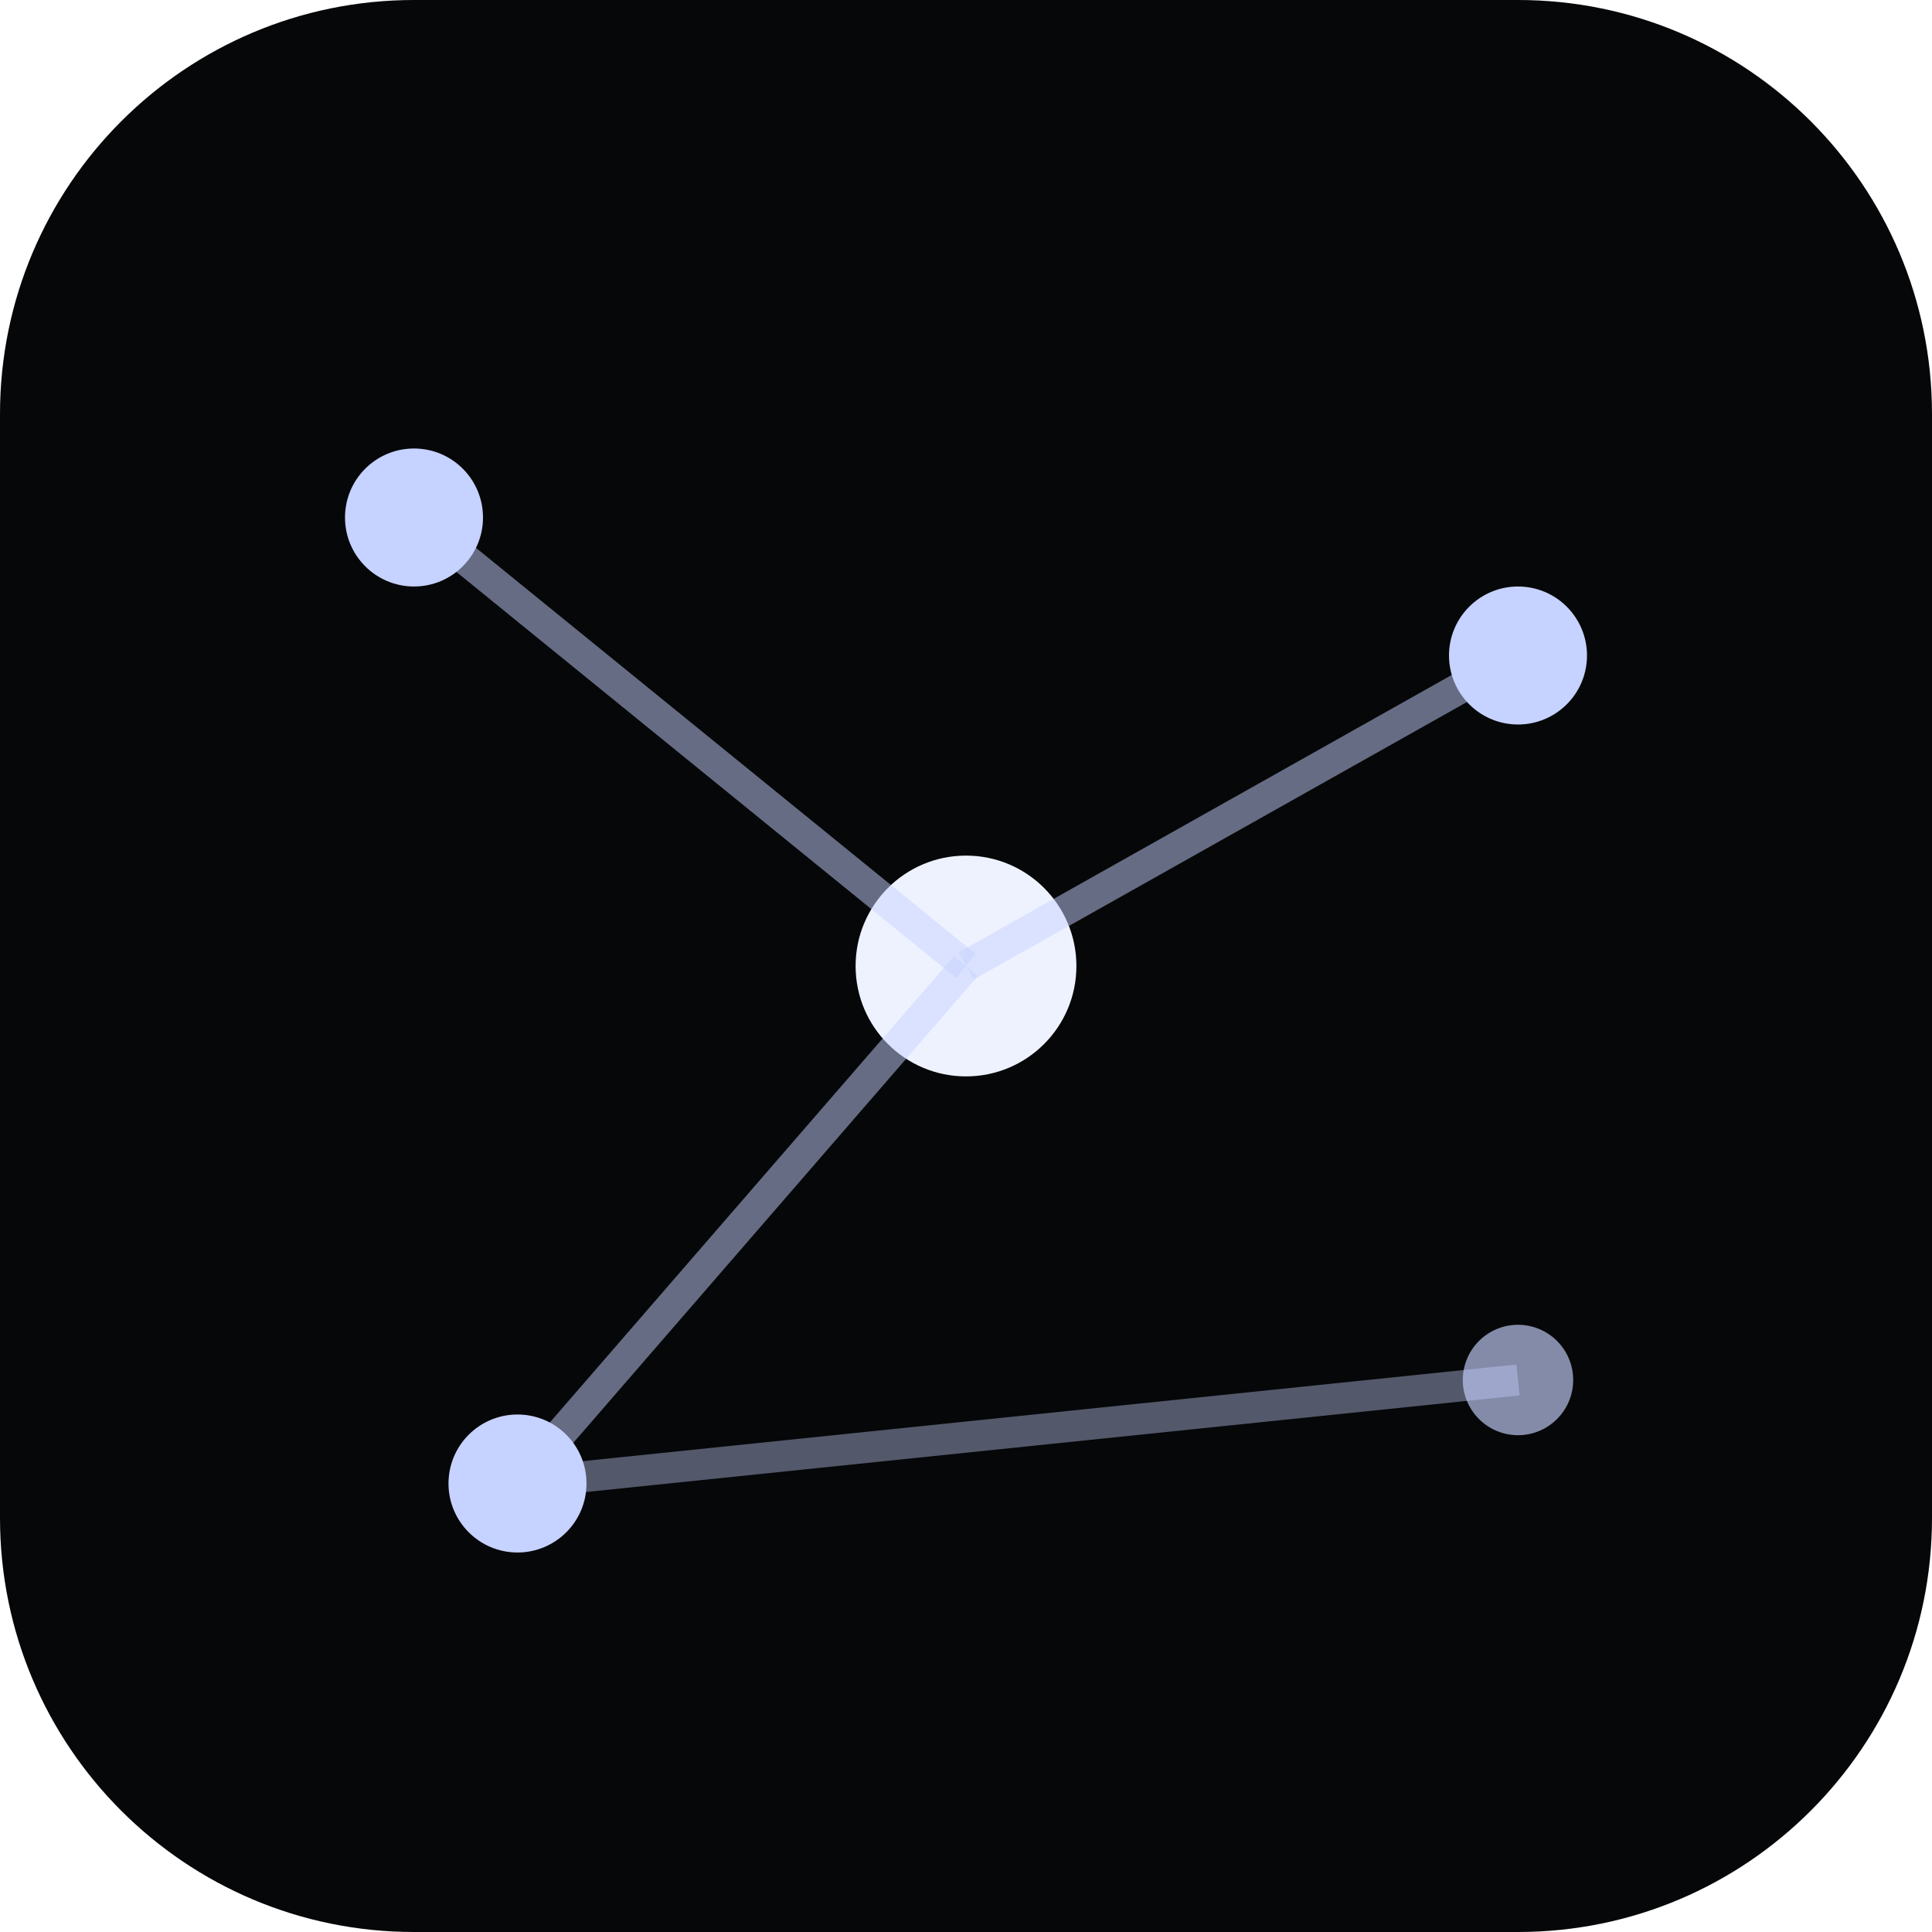
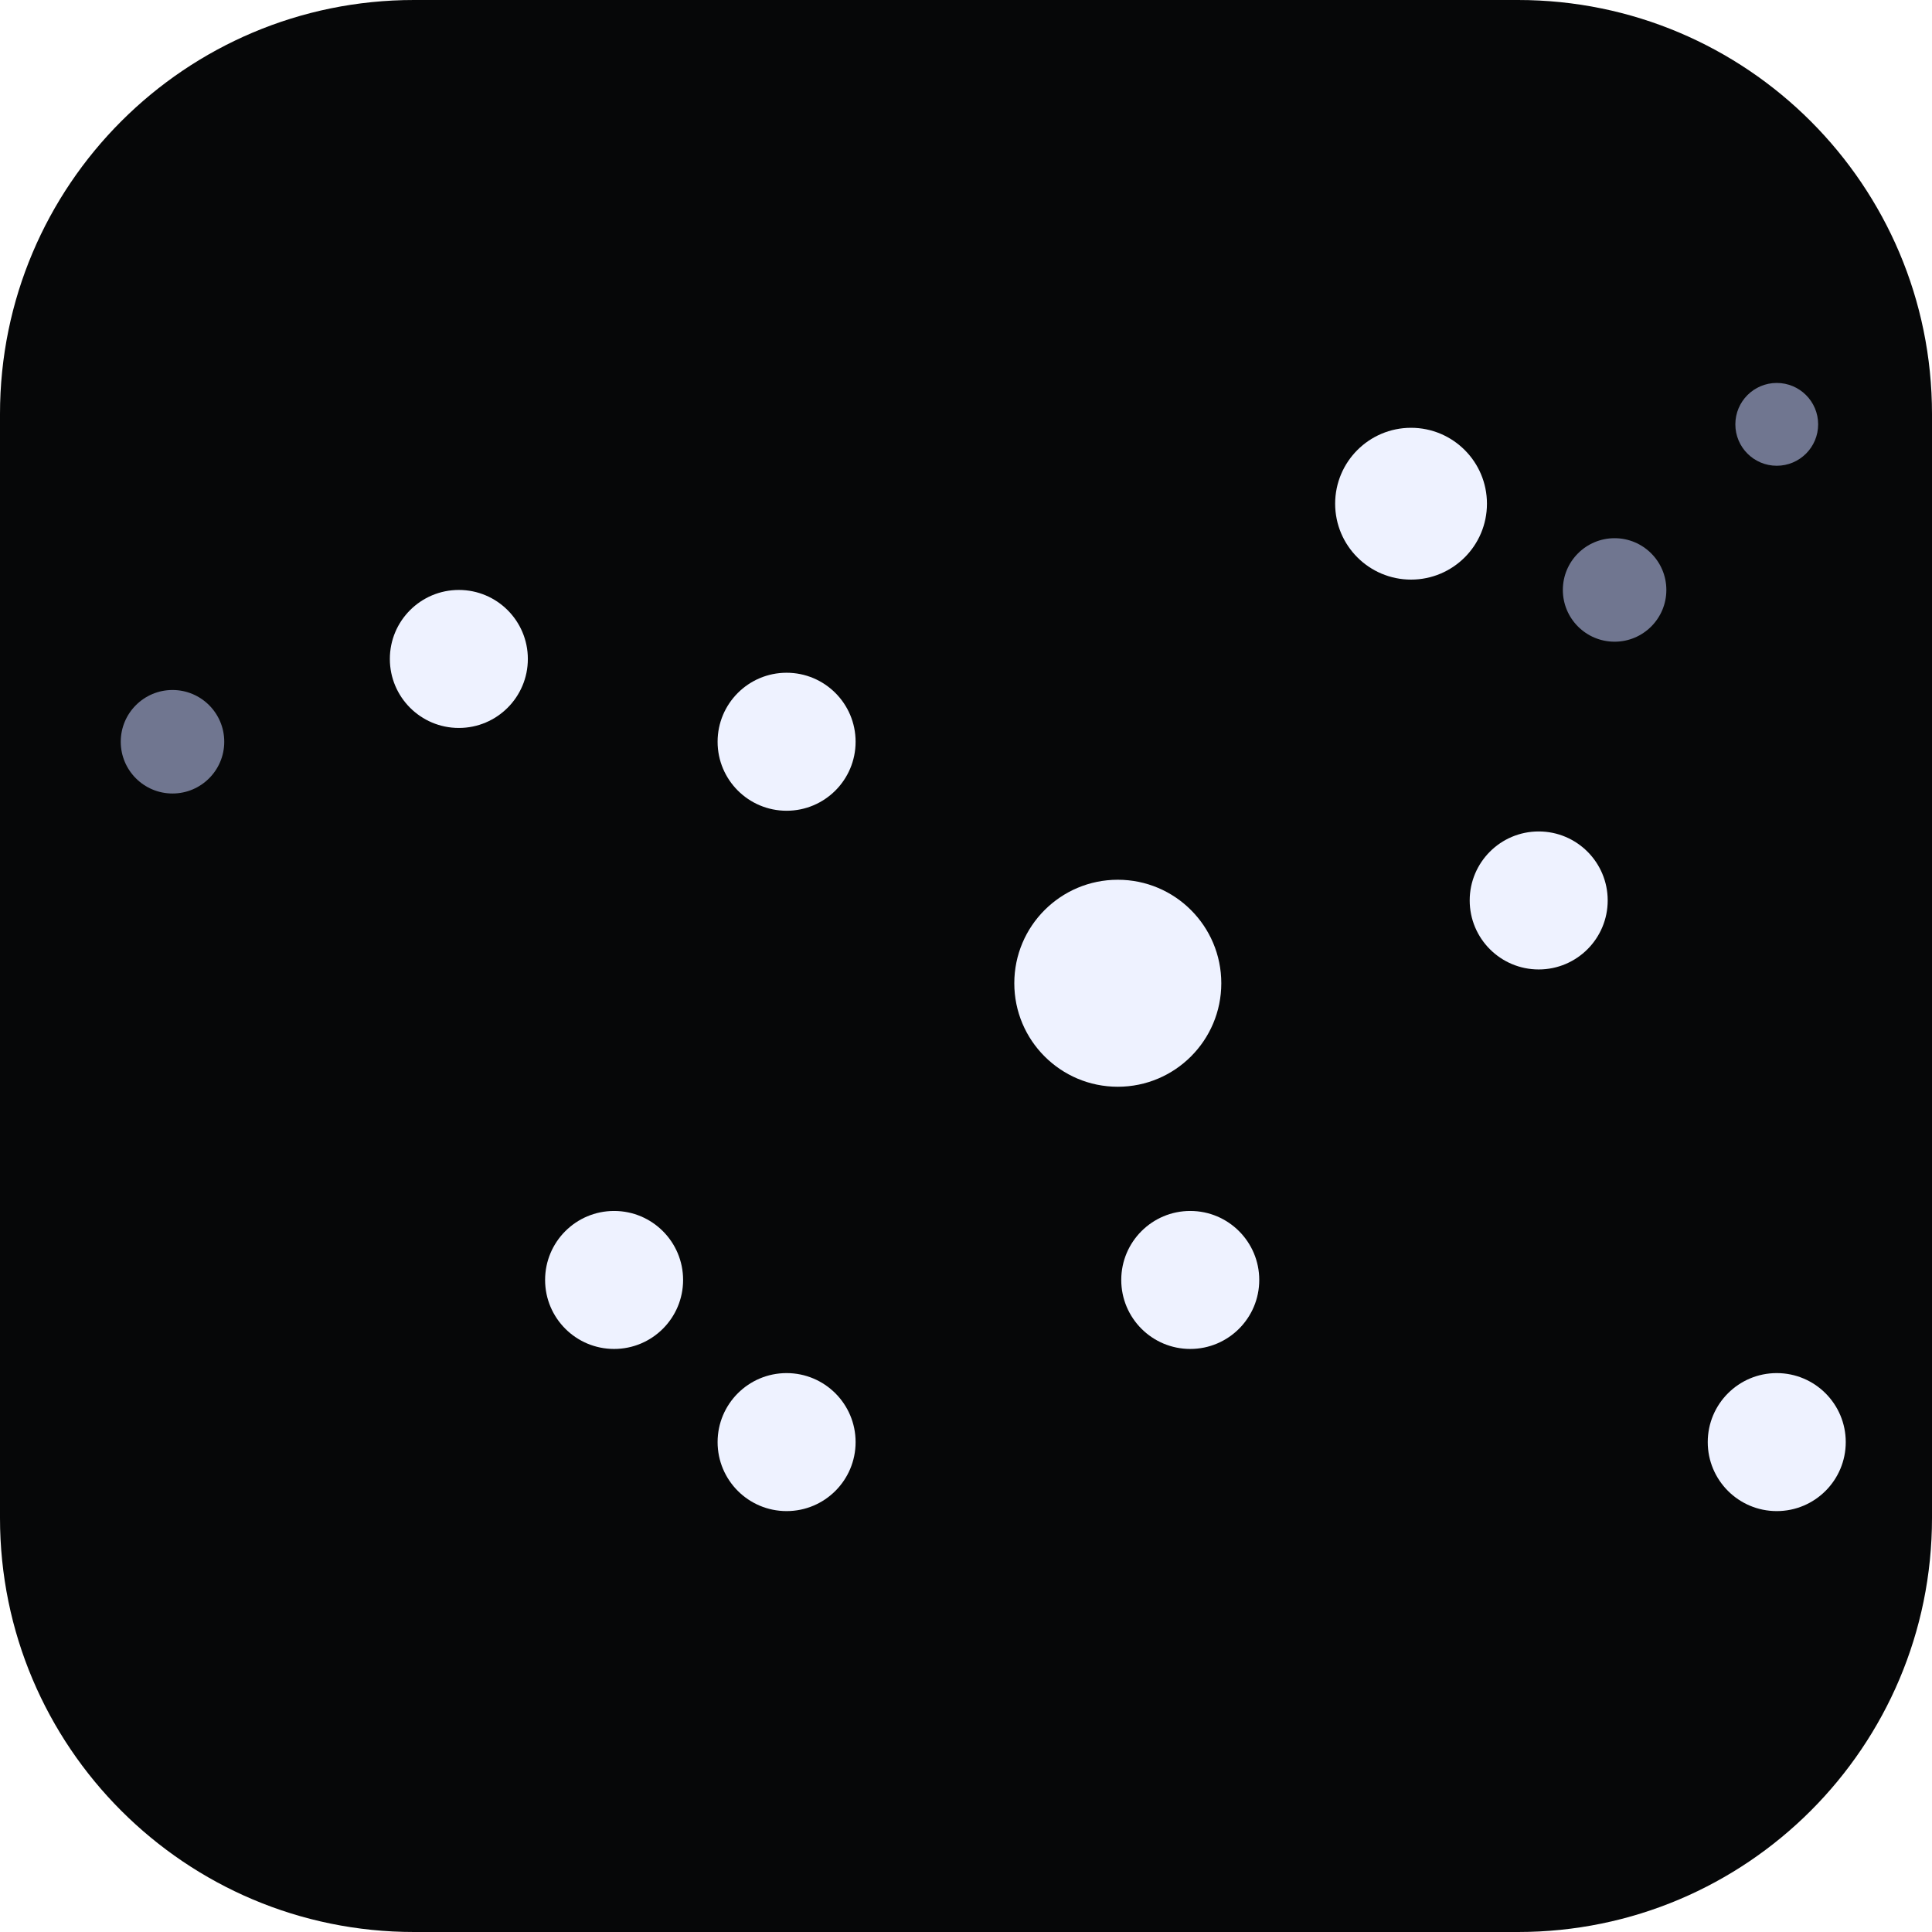
<svg xmlns="http://www.w3.org/2000/svg" viewBox="0 0 56 56">
  <rect width="56" height="56" rx="12" fill="#060708" />
-   <circle cx="28" cy="28" r="3.2" fill="#EEF2FF" />
-   <circle cx="12" cy="15" r="2" fill="#C6D2FF" />
-   <circle cx="44" cy="19" r="2" fill="#C6D2FF" />
-   <circle cx="15" cy="43" r="2" fill="#C6D2FF" />
-   <circle cx="44" cy="40" r="1.6" fill="#C6D2FF" opacity=".65" />
-   <line x1="28" y1="28" x2="12" y2="15" stroke="#C6D2FF" stroke-width=".9" opacity=".5" />
-   <line x1="28" y1="28" x2="44" y2="19" stroke="#C6D2FF" stroke-width=".9" opacity=".5" />
-   <line x1="28" y1="28" x2="15" y2="43" stroke="#C6D2FF" stroke-width=".9" opacity=".5" />
-   <line x1="15" y1="43" x2="44" y2="40" stroke="#C6D2FF" stroke-width=".9" opacity=".4" />
+   <circle cx="5" cy="21.5" r="1.5" fill="#C6D2FF" opacity=".55" />
+   <circle cx="46.8" cy="17.1" r="1.5" fill="#C6D2FF" opacity=".55" />
+   <circle cx="51.5" cy="12.3" r="1.2" fill="#C6D2FF" opacity=".55" />
+   <circle cx="13.3" cy="19.1" r="2" fill="#EEF2FF" />
+   <circle cx="22.8" cy="21.5" r="2" fill="#EEF2FF" />
+   <circle cx="32.4" cy="28.5" r="3" fill="#EEF2FF" />
+   <circle cx="40.9" cy="14.6" r="2.2" fill="#EEF2FF" />
+   <circle cx="44.6" cy="26.1" r="2" fill="#EEF2FF" />
+   <circle cx="17.8" cy="37.1" r="2" fill="#EEF2FF" />
+   <circle cx="22.8" cy="41.8" r="2" fill="#EEF2FF" />
+   <circle cx="34.5" cy="37.1" r="2" fill="#EEF2FF" />
+   <circle cx="51.5" cy="41.8" r="2" fill="#EEF2FF" />
</svg>
